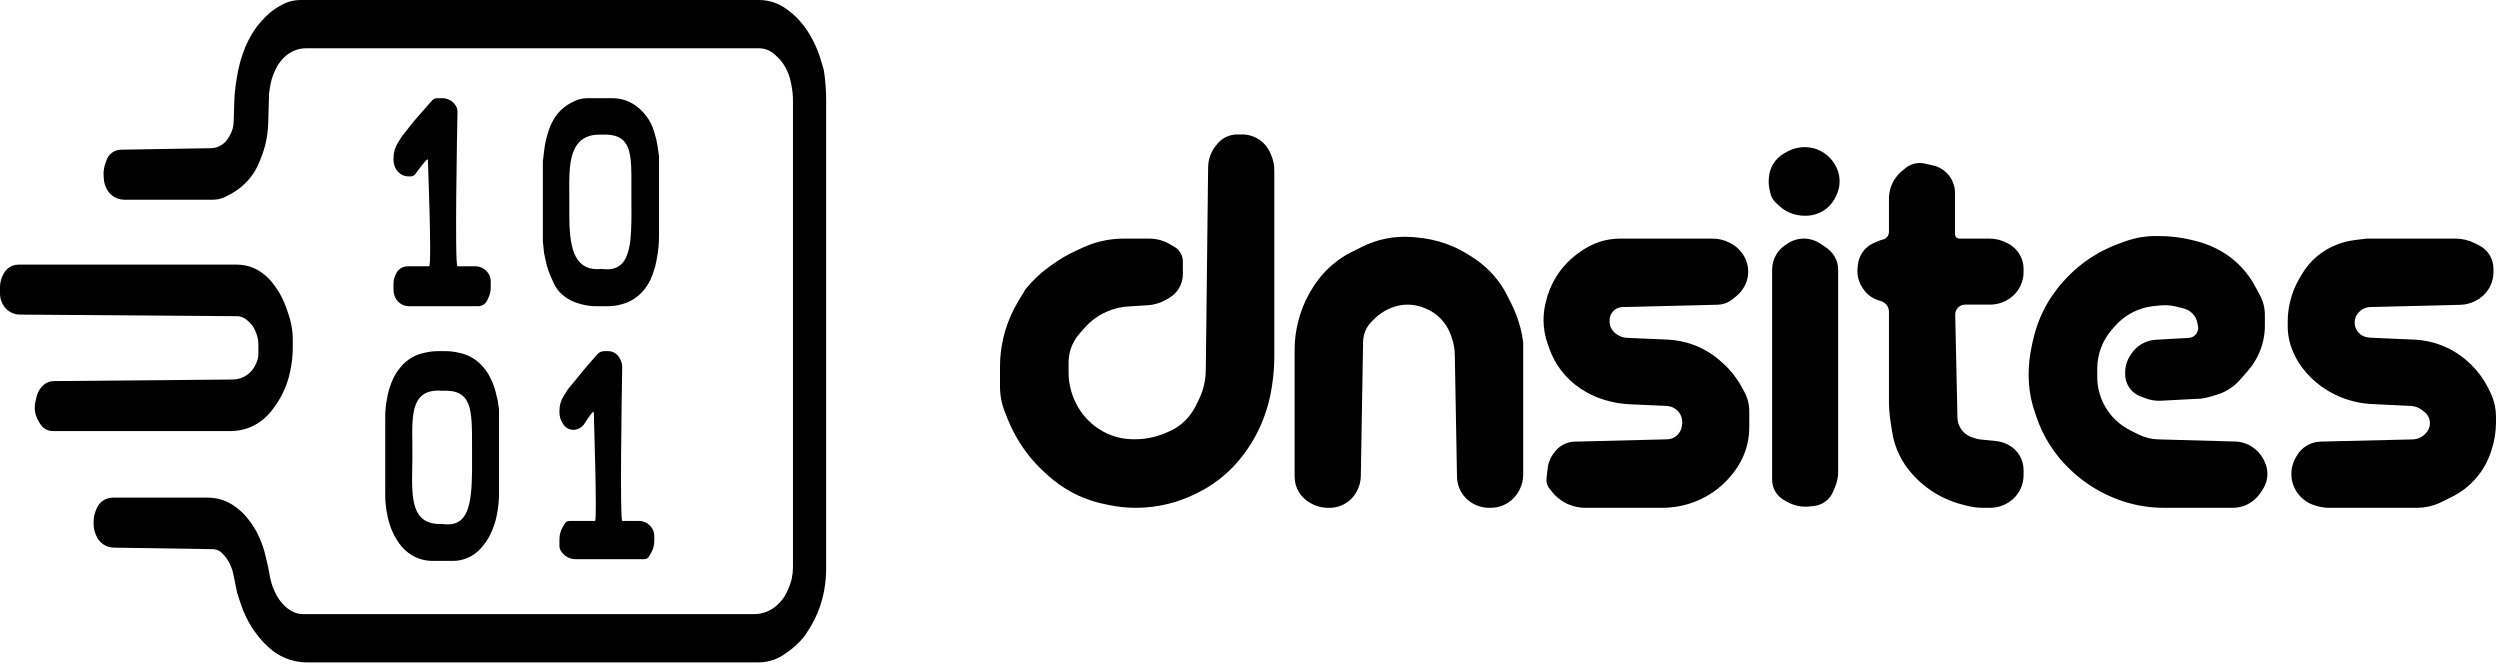
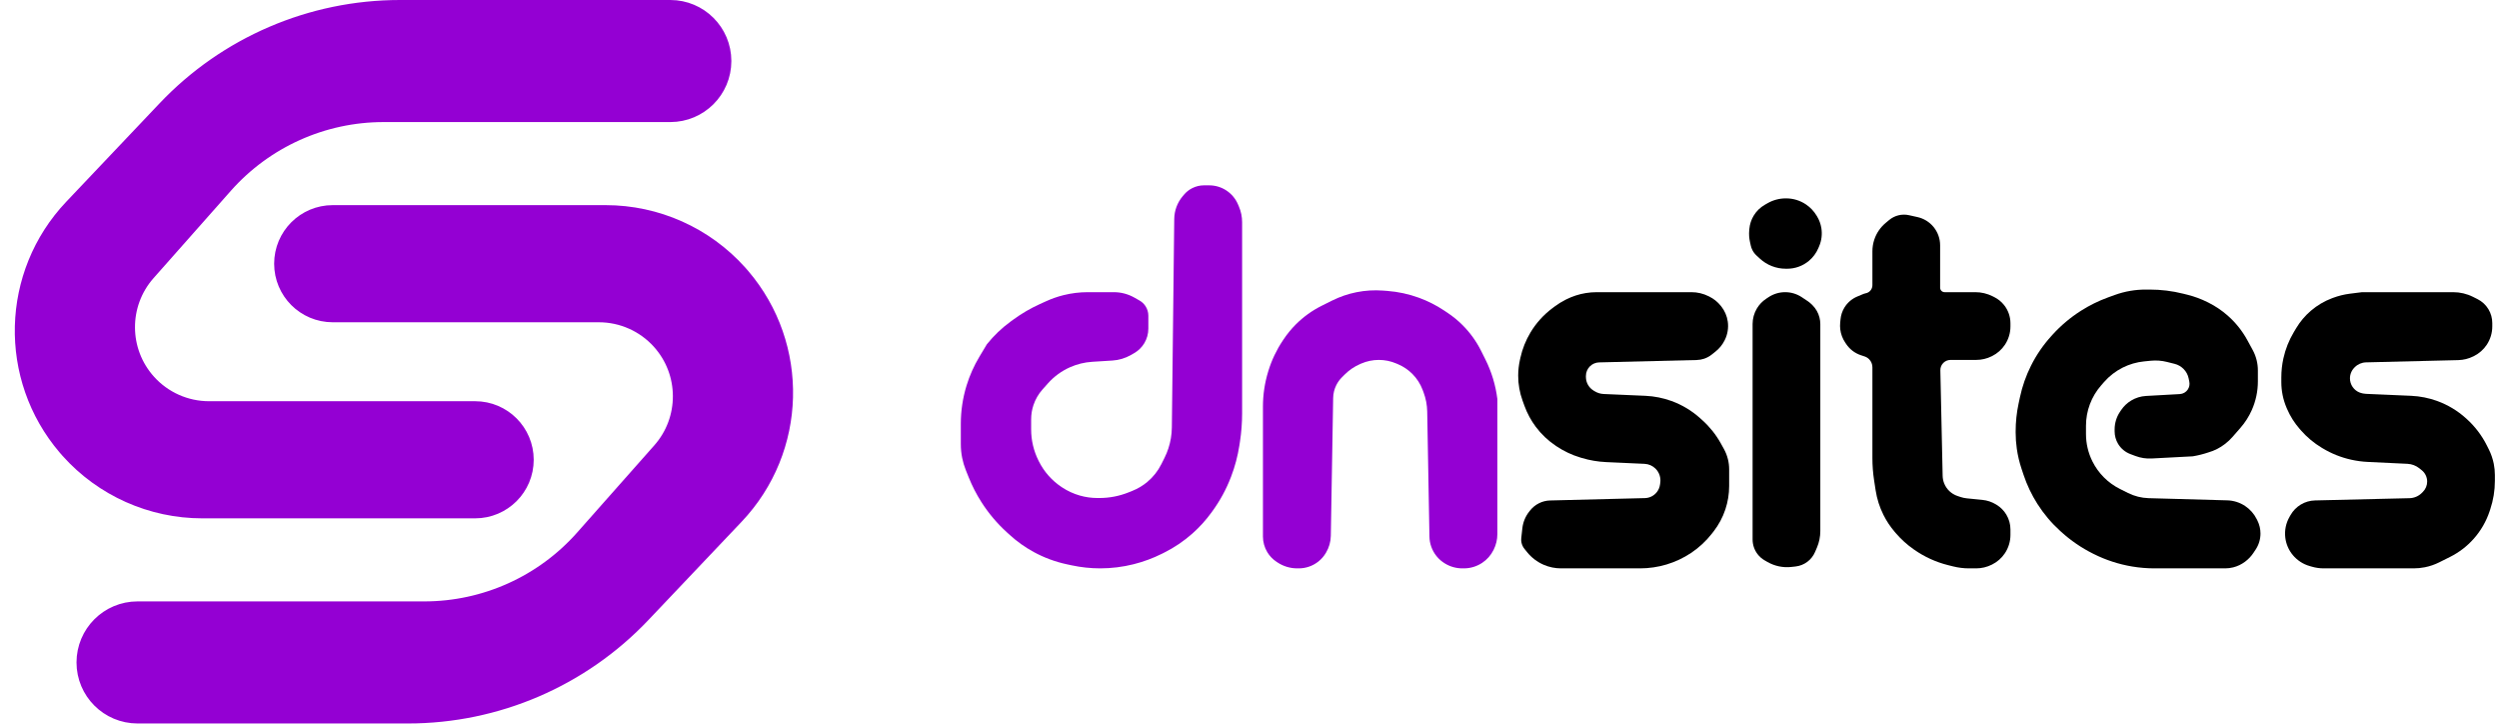
- <svg xmlns="http://www.w3.org/2000/svg" width="595" height="158" viewBox="0 0 595 158" fill="none">
-   <path d="M291.727 32.641C292.57 32.219 293.5 32 294.442 32H295.645C297.079 32 298.482 32.425 299.675 33.22C300.847 34.002 301.767 35.108 302.322 36.403L302.544 36.921C303.033 38.061 303.285 39.289 303.285 40.53V84.916C303.285 87.114 303.117 89.309 302.783 91.481L302.652 92.331C302.269 94.82 301.62 97.262 300.716 99.613L300.674 99.722C299.598 102.518 298.161 105.162 296.399 107.585L296.143 107.936C294.863 109.696 293.397 111.313 291.771 112.759C289.784 114.525 287.573 116.022 285.195 117.211L284.676 117.471C282.581 118.518 280.352 119.34 278.079 119.908C275.567 120.536 272.96 120.86 270.371 120.86C268.14 120.86 265.916 120.625 263.735 120.157L262.61 119.916C259.919 119.34 257.326 118.378 254.91 117.06C252.913 115.971 251.053 114.646 249.369 113.116L248.69 112.499C246.409 110.425 244.416 108.058 242.761 105.457C241.604 103.64 240.62 101.719 239.82 99.719L239.155 98.058C238.789 97.142 238.507 96.194 238.314 95.227C238.105 94.183 238 93.123 238 92.059V87.324C238 84.31 238.451 81.313 239.337 78.432C240.055 76.099 241.053 73.861 242.309 71.767L244.045 68.874C245.65 66.868 247.516 65.086 249.593 63.575L250.253 63.095C252.154 61.712 254.191 60.525 256.331 59.553L257.832 58.87C259.116 58.287 260.45 57.821 261.818 57.479C263.664 57.018 265.56 56.784 267.463 56.784H273.503C275.194 56.784 276.855 57.225 278.323 58.064L279.485 58.728C280.031 59.04 280.496 59.474 280.844 59.997C281.287 60.661 281.523 61.442 281.523 62.24V65.247C281.523 66.434 281.201 67.598 280.59 68.616C280.013 69.578 279.198 70.375 278.224 70.932L277.47 71.363C276.16 72.112 274.695 72.55 273.189 72.644L268.504 72.937C266.72 73.048 264.97 73.477 263.337 74.203C261.379 75.073 259.63 76.352 258.207 77.953L256.949 79.368C256.013 80.421 255.301 81.653 254.855 82.989C254.502 84.05 254.321 85.161 254.321 86.279V88.633C254.321 91.142 254.906 93.618 256.028 95.863L256.107 96.02C257.313 98.433 259.129 100.49 261.375 101.987L261.459 102.043C262.738 102.896 264.141 103.545 265.619 103.967C266.947 104.347 268.321 104.539 269.701 104.539H270.165C272.477 104.539 274.768 104.098 276.914 103.239L277.821 102.877C279.072 102.376 280.237 101.682 281.273 100.819C282.634 99.684 283.746 98.281 284.538 96.696L285.272 95.229C285.993 93.787 286.494 92.245 286.759 90.655C286.895 89.837 286.969 89.011 286.978 88.182L287.534 39.808C287.556 37.886 288.24 36.029 289.471 34.552L289.778 34.185C290.314 33.541 290.978 33.016 291.727 32.641Z" fill="black" />
-   <path d="M509.514 56.466C510.656 56.275 511.813 56.18 512.971 56.18H513.927C516.552 56.18 519.168 56.502 521.714 57.138L522.715 57.389C524.323 57.79 525.882 58.367 527.364 59.108L527.564 59.208C529.161 60.007 530.65 61.006 531.994 62.182C533.854 63.81 535.411 65.753 536.595 67.922L537.825 70.177C538.228 70.917 538.536 71.706 538.741 72.524C538.938 73.312 539.037 74.121 539.037 74.933V77.49C539.037 79.78 538.556 82.045 537.626 84.139C536.959 85.641 536.069 87.033 534.986 88.27L533.138 90.382C532.639 90.953 532.086 91.475 531.488 91.94L531.404 92.005C530.257 92.897 528.949 93.561 527.552 93.96L527.482 93.984C526.321 94.371 525.132 94.666 523.925 94.867L514.369 95.37C513.096 95.437 511.824 95.241 510.63 94.793L509.444 94.348C508.252 93.901 507.247 93.064 506.592 91.973C506.067 91.098 505.79 90.097 505.79 89.076V88.614C505.79 87.173 506.217 85.764 507.016 84.566L507.277 84.174C507.89 83.254 508.7 82.482 509.647 81.914C510.687 81.29 511.863 80.929 513.074 80.862L520.921 80.425C521.67 80.384 522.356 79.992 522.773 79.368C523.123 78.841 523.251 78.198 523.127 77.578L522.971 76.8C522.805 75.968 522.396 75.203 521.795 74.603L521.769 74.576C521.202 74.009 520.491 73.607 519.714 73.413L517.933 72.968C516.698 72.659 515.419 72.566 514.152 72.692L512.622 72.845C510.903 73.017 509.229 73.502 507.684 74.274C506.034 75.099 504.561 76.237 503.346 77.625L502.658 78.412C501.531 79.7 500.646 81.18 500.046 82.782C499.447 84.378 499.141 86.068 499.141 87.773V89.691C499.141 91.903 499.655 94.083 500.644 96.061C502.023 98.818 504.258 101.053 507.014 102.431L508.903 103.375C509.646 103.747 510.428 104.036 511.235 104.238C512.035 104.438 512.856 104.551 513.681 104.574L531.935 105.081C533.416 105.122 534.855 105.579 536.087 106.401C537.228 107.161 538.151 108.207 538.764 109.433L538.931 109.767C539.398 110.702 539.642 111.732 539.642 112.777C539.642 114.106 539.248 115.405 538.511 116.511L537.993 117.288C537.484 118.052 536.848 118.724 536.114 119.275L536.044 119.327C535.227 119.94 534.295 120.384 533.303 120.631C532.695 120.783 532.071 120.86 531.444 120.86H515.05C513.313 120.86 511.578 120.717 509.864 120.431C506.763 119.914 503.756 118.936 500.943 117.53L500.772 117.445C498.085 116.101 495.596 114.395 493.373 112.375L493.112 112.137C491.095 110.304 489.332 108.21 487.869 105.91C486.522 103.795 485.441 101.523 484.648 99.144L484.18 97.739C483.677 96.231 483.311 94.68 483.086 93.105C482.908 91.864 482.819 90.611 482.819 89.356V89.056C482.819 86.891 483.048 84.733 483.502 82.616L483.818 81.137C484.359 78.614 485.217 76.169 486.371 73.861C487.624 71.354 489.216 69.031 491.101 66.958L491.387 66.643C493.323 64.513 495.535 62.65 497.964 61.105C499.952 59.84 502.071 58.796 504.285 57.991L505.784 57.446C506.994 57.006 508.243 56.678 509.514 56.466Z" fill="black" />
-   <path d="M563.217 56.784H584.371C585.963 56.784 587.533 57.155 588.957 57.867L590.012 58.394C591.067 58.922 591.95 59.739 592.557 60.751C593.136 61.715 593.441 62.819 593.441 63.943V64.738C593.441 66.252 592.993 67.733 592.153 68.993C591.413 70.103 590.395 71.001 589.202 71.598L589.053 71.673C587.962 72.218 586.764 72.516 585.545 72.546L564.132 73.068C563.156 73.092 562.228 73.49 561.538 74.18L561.446 74.272C560.658 75.06 560.287 76.173 560.445 77.276C560.657 78.761 561.783 79.952 563.255 80.246L563.524 80.3C563.722 80.34 563.922 80.364 564.124 80.373L574.602 80.828C576.672 80.918 578.715 81.324 580.662 82.032C583.114 82.924 585.371 84.279 587.31 86.024L587.476 86.174C589.421 87.924 591.02 90.023 592.189 92.363L592.649 93.282C593.175 94.334 593.558 95.451 593.789 96.605C593.96 97.459 594.046 98.329 594.046 99.2V100.559C594.046 102.795 593.685 105.016 592.978 107.137L592.816 107.626C592.032 109.976 590.779 112.143 589.133 113.995C587.587 115.735 585.722 117.164 583.64 118.205L581.123 119.463C580.071 119.989 578.954 120.373 577.8 120.603C576.946 120.774 576.077 120.86 575.205 120.86H554.316C553.403 120.86 552.495 120.733 551.618 120.483L551.035 120.316C549.52 119.883 548.162 118.995 547.153 117.784C546.2 116.64 545.588 115.239 545.404 113.761C545.195 112.091 545.533 110.399 546.368 108.937L546.63 108.479C547.201 107.481 548.018 106.647 549.003 106.055C549.999 105.458 551.133 105.129 552.294 105.101L574.231 104.579C575.309 104.553 576.337 104.114 577.1 103.351L577.34 103.11C577.973 102.477 578.329 101.618 578.329 100.722C578.329 99.696 577.863 98.725 577.061 98.085L576.524 97.655C575.733 97.022 574.761 96.655 573.749 96.606L564.537 96.168C563.256 96.107 561.983 95.936 560.731 95.658L560.669 95.644C558.353 95.13 556.135 94.245 554.1 93.024L553.871 92.887C552.053 91.796 550.416 90.428 549.019 88.832L548.724 88.494C547.513 87.109 546.526 85.543 545.802 83.852L545.704 83.625C545.291 82.659 544.978 81.654 544.772 80.624C544.576 79.644 544.478 78.647 544.478 77.648V76.563C544.478 75.069 544.641 73.578 544.965 72.119C545.443 69.97 546.264 67.912 547.397 66.023L547.941 65.117C548.85 63.602 549.997 62.243 551.339 61.093C552.798 59.842 554.466 58.857 556.265 58.182L556.447 58.114C557.732 57.632 559.069 57.303 560.43 57.133L563.217 56.784Z" fill="black" />
-   <path d="M383 56.999C383.856 56.856 384.724 56.784 385.592 56.784H407.575C408.957 56.784 410.319 57.106 411.555 57.724L411.759 57.826C412.776 58.334 413.671 59.057 414.381 59.945L414.476 60.064C415.291 61.083 415.818 62.301 416.003 63.593C416.213 65.064 415.969 66.563 415.305 67.892L415.26 67.981C414.767 68.968 414.066 69.835 413.204 70.524L412.301 71.247C411.764 71.677 411.156 72.008 410.504 72.225C409.955 72.408 409.382 72.508 408.803 72.522L386.151 73.075C385.343 73.094 384.573 73.424 384.001 73.996C383.41 74.587 383.078 75.388 383.078 76.224V76.451C383.078 77.751 383.76 78.955 384.874 79.624L385.165 79.798C385.779 80.166 386.475 80.376 387.19 80.407L396.881 80.828C398.951 80.918 400.995 81.324 402.941 82.032C405.393 82.924 407.65 84.279 409.589 86.024L410.113 86.496C411.825 88.036 413.269 89.85 414.387 91.862L415.095 93.136C415.51 93.884 415.826 94.683 416.033 95.513C416.227 96.288 416.325 97.085 416.325 97.884V101.749C416.325 103.597 416.027 105.433 415.443 107.186C414.827 109.035 413.9 110.766 412.704 112.304L412.339 112.773C410.975 114.526 409.316 116.063 407.468 117.295C405.739 118.447 403.805 119.357 401.814 119.954C399.828 120.55 397.741 120.86 395.667 120.86H377.292C375.925 120.86 374.572 120.583 373.315 120.044C371.787 119.389 370.445 118.368 369.407 117.071L368.793 116.303C368.645 116.118 368.517 115.917 368.411 115.705C368.12 115.124 368.004 114.472 368.076 113.827L368.327 111.563C368.486 110.134 369.047 108.779 369.946 107.656L370.15 107.4C370.702 106.71 371.398 106.148 372.188 105.753C372.99 105.351 373.871 105.132 374.768 105.11L396.779 104.559C397.311 104.546 397.832 104.416 398.308 104.178C399.37 103.647 400.104 102.628 400.272 101.453L400.336 101.005C400.507 99.805 400.104 98.594 399.247 97.737C398.567 97.057 397.658 96.656 396.698 96.613L387.747 96.206C385.851 96.12 383.972 95.8 382.154 95.255L381.764 95.138C379.83 94.558 377.993 93.693 376.312 92.573L376.101 92.432C374.317 91.243 372.749 89.76 371.463 88.045C370.347 86.556 369.456 84.911 368.82 83.162L368.38 81.951C367.706 80.098 367.361 78.142 367.361 76.171C367.361 74.937 367.496 73.707 367.764 72.502L367.877 71.992C368.336 69.927 369.125 67.949 370.214 66.135C371.524 63.952 373.245 62.044 375.282 60.516L375.817 60.114C376.626 59.507 377.488 58.975 378.393 58.522L378.539 58.449C379.945 57.746 381.449 57.257 383 56.999Z" fill="black" />
-   <path d="M329.838 56.793C331.873 56.386 333.955 56.26 336.024 56.42L337.008 56.495C339.5 56.687 341.955 57.217 344.304 58.072C346.369 58.823 348.337 59.818 350.166 61.037L350.967 61.571C352.221 62.408 353.391 63.366 354.457 64.433C356.198 66.173 357.646 68.183 358.747 70.385L359.741 72.373C361.184 75.258 362.125 78.368 362.525 81.568V112.907C362.525 114.162 362.233 115.4 361.672 116.522L361.623 116.621C361.026 117.814 360.128 118.832 359.017 119.572C357.757 120.412 356.277 120.86 354.763 120.86H354.387C352.988 120.86 351.615 120.48 350.416 119.76L350.373 119.734C349.615 119.28 348.944 118.693 348.392 118.003C347.365 116.72 346.793 115.133 346.763 113.491L346.245 84.459C346.218 82.946 345.933 81.449 345.401 80.032L345.185 79.456C344.662 78.059 343.845 76.791 342.791 75.737C341.851 74.797 340.741 74.046 339.519 73.522L339.081 73.334C337.798 72.784 336.417 72.501 335.021 72.501C333.625 72.501 332.244 72.784 330.961 73.334L330.722 73.437C329.369 74.016 328.139 74.849 327.098 75.89L326.448 76.54C325.92 77.068 325.481 77.677 325.148 78.344C324.683 79.273 324.433 80.294 324.416 81.332L323.874 113.311C323.85 114.692 323.464 116.044 322.753 117.229L322.699 117.318C322.253 118.062 321.678 118.72 321 119.262C319.707 120.296 318.099 120.86 316.443 120.86H316.063C314.432 120.86 312.837 120.378 311.48 119.473L311.249 119.318C310.383 118.742 309.657 117.98 309.122 117.088C308.467 115.997 308.121 114.747 308.121 113.475V83.325C308.121 80.558 308.535 77.805 309.349 75.16L309.394 75.013C310.153 72.546 311.267 70.201 312.699 68.052L312.908 67.738C313.745 66.484 314.703 65.314 315.77 64.248C317.51 62.508 319.52 61.059 321.722 59.958L324.144 58.747C325.947 57.845 327.862 57.188 329.838 56.793Z" fill="black" />
-   <path d="M455.598 38.956C456.406 38.755 457.249 38.743 458.062 38.924L460.031 39.362C461.48 39.684 462.782 40.477 463.733 41.618C464.738 42.825 465.289 44.346 465.289 45.916V55.746C465.289 56.319 465.754 56.784 466.327 56.784H473.465C474.846 56.784 476.209 57.106 477.444 57.724L477.859 57.931C478.738 58.37 479.51 58.995 480.123 59.761C481.086 60.965 481.61 62.46 481.61 64V64.738C481.61 66.252 481.162 67.733 480.322 68.993C479.582 70.103 478.564 71.001 477.371 71.598L477.272 71.648C476.15 72.209 474.912 72.501 473.657 72.501H467.707C466.38 72.501 465.313 73.592 465.342 74.918L465.874 99.393C465.887 99.998 466.009 100.595 466.233 101.157C466.785 102.535 467.915 103.601 469.323 104.07L470.027 104.305C470.494 104.46 470.977 104.564 471.467 104.613L475.117 104.978C476.208 105.087 477.262 105.436 478.203 106.001L478.363 106.097C479.304 106.662 480.092 107.449 480.657 108.391C481.281 109.43 481.61 110.62 481.61 111.832V113.098C481.61 114.612 481.162 116.092 480.322 117.352C479.582 118.463 478.564 119.361 477.371 119.958L477.272 120.007C476.15 120.568 474.912 120.86 473.657 120.86H471.99C470.751 120.86 469.517 120.708 468.316 120.408L467.123 120.11C464.312 119.407 461.654 118.195 459.28 116.533L459.139 116.434C457.603 115.359 456.209 114.095 454.989 112.672L454.747 112.39C453.719 111.19 452.842 109.87 452.136 108.457C451.238 106.662 450.626 104.738 450.321 102.755L449.969 100.466C449.705 98.751 449.572 97.018 449.572 95.283V74.195C449.572 73.497 449.295 72.829 448.802 72.335C448.514 72.047 448.162 71.829 447.774 71.7L446.885 71.404C445.492 70.939 444.294 70.024 443.48 68.803L443.234 68.434C442.632 67.531 442.248 66.5 442.114 65.423C442.049 64.904 442.042 64.38 442.094 63.86L442.176 63.041C442.27 62.105 442.569 61.202 443.053 60.396C443.754 59.228 444.81 58.315 446.067 57.791L447.555 57.171C447.691 57.115 447.832 57.074 447.976 57.05C448.897 56.897 449.572 56.1 449.572 55.166V53.762V47.292C449.572 46.372 449.721 45.459 450.011 44.586C450.515 43.076 451.429 41.737 452.651 40.718L453.466 40.039C454.086 39.522 454.815 39.152 455.598 38.956Z" fill="black" />
-   <path d="M425.446 57.958C426.594 57.193 427.942 56.784 429.322 56.784C430.701 56.784 432.05 57.193 433.198 57.958L434.502 58.828C434.876 59.077 435.224 59.362 435.542 59.68L435.658 59.795C436.456 60.594 437.023 61.594 437.296 62.69C437.42 63.184 437.482 63.691 437.482 64.201V112.211C437.482 113.531 437.214 114.836 436.695 116.049L436.258 117.068C435.872 117.968 435.256 118.752 434.472 119.34C433.673 119.94 432.727 120.314 431.733 120.424L430.771 120.531C428.847 120.745 426.905 120.343 425.224 119.383L424.584 119.017C423.921 118.638 423.343 118.127 422.884 117.516C422.158 116.548 421.766 115.37 421.766 114.16V64.17C421.766 62.897 422.112 61.648 422.767 60.556C423.302 59.665 424.028 58.903 424.893 58.326L425.446 57.958Z" fill="black" />
-   <path d="M425.244 36.144C426.53 35.409 427.985 35.023 429.466 35.023H429.541C431.172 35.023 432.766 35.505 434.123 36.41C435.141 37.089 435.995 37.984 436.625 39.033L436.739 39.223C437.23 40.042 437.563 40.947 437.72 41.889C437.96 43.326 437.782 44.802 437.208 46.141L437.015 46.591C436.528 47.728 435.778 48.734 434.827 49.526C433.418 50.701 431.642 51.344 429.808 51.344H429.45C427.23 51.344 425.091 50.508 423.46 49.002L422.661 48.265C422.269 47.902 421.945 47.472 421.707 46.994C421.545 46.671 421.424 46.33 421.345 45.977L421.152 45.108C420.958 44.233 420.9 43.333 420.981 42.44L421.012 42.101C421.11 41.023 421.45 39.981 422.008 39.052C422.642 37.995 423.537 37.119 424.607 36.508L425.244 36.144Z" fill="black" />
-   <path fill-rule="evenodd" clip-rule="evenodd" d="M180.647 0C181.886 0 183.117 0.21 184.286 0.62C185.359 0.997 186.366 1.537 187.273 2.223L187.922 2.714C189.018 3.542 190.003 4.506 190.855 5.583L191.182 5.995C191.987 7.013 192.694 8.106 193.291 9.259L193.528 9.716C194.274 11.158 194.882 12.666 195.344 14.222L196.06 16.636C196.436 19.009 196.624 21.408 196.624 23.81V135.356C196.624 137.011 196.479 138.662 196.189 140.291L196.15 140.506C195.903 141.897 195.54 143.265 195.066 144.596C194.414 146.426 193.556 148.175 192.508 149.81L191.547 151.31L191.172 151.761C190.11 153.039 188.883 154.171 187.523 155.125L186.713 155.694C185.989 156.202 185.205 156.62 184.378 156.936C183.149 157.407 181.845 157.648 180.529 157.648H129.202L129.202 157.65H121.303L121.303 157.648H73.045C71.197 157.648 69.369 157.265 67.677 156.522C66.387 155.956 65.194 155.189 64.144 154.25L63.717 153.869C62.991 153.221 62.323 152.511 61.719 151.748L61.346 151.277C60.322 149.982 59.434 148.585 58.697 147.108L58.658 147.028C58.107 145.923 57.64 144.779 57.26 143.605L56.42 141.012L55.533 136.652C55.373 135.865 55.117 135.099 54.773 134.373L54.665 134.147C54.332 133.446 53.901 132.795 53.385 132.215L53.004 131.788C52.837 131.6 52.649 131.432 52.444 131.288C51.91 130.913 51.276 130.708 50.624 130.698L27.081 130.339C26.162 130.324 25.269 130.035 24.517 129.507C23.797 129.001 23.238 128.299 22.906 127.484L22.737 127.068C22.439 126.336 22.286 125.554 22.286 124.764V124.078C22.286 123.228 22.451 122.386 22.771 121.6L23.009 121.015C23.275 120.361 23.703 119.787 24.253 119.345C24.988 118.755 25.903 118.434 26.845 118.434H49.488C50.715 118.434 51.934 118.642 53.092 119.048C54.175 119.429 55.192 119.978 56.104 120.676L56.469 120.956C57.373 121.649 58.188 122.451 58.895 123.344L59.252 123.796C60.182 124.97 60.964 126.254 61.583 127.618L61.756 128.001C62.335 129.278 62.789 130.608 63.113 131.971L63.755 134.674L64.302 137.492C64.501 138.515 64.815 139.512 65.239 140.464L65.447 140.932C65.822 141.774 66.31 142.559 66.898 143.267L67.166 143.589C67.709 144.243 68.358 144.8 69.086 145.239L69.34 145.391C69.752 145.639 70.196 145.831 70.659 145.961C71.132 146.094 71.621 146.161 72.112 146.161H179.485C180.557 146.161 181.618 145.947 182.606 145.531C183.482 145.162 184.285 144.64 184.979 143.991L185.161 143.82C186.025 143.011 186.729 142.047 187.237 140.978L187.5 140.425C187.939 139.499 188.265 138.52 188.47 137.516C188.64 136.682 188.726 135.83 188.726 134.978V23.913C188.726 22.761 188.615 21.613 188.396 20.482L188.206 19.505C187.989 18.391 187.608 17.316 187.073 16.315L186.954 16.093C186.446 15.141 185.785 14.28 184.997 13.542L184.413 12.996C183.907 12.522 183.318 12.147 182.675 11.889C182.013 11.623 181.307 11.487 180.594 11.487H72.875C71.883 11.487 70.9 11.685 69.986 12.071C69.039 12.469 68.185 13.06 67.478 13.805L67.27 14.024C66.623 14.705 66.088 15.484 65.686 16.332L65.405 16.924C64.872 18.047 64.502 19.24 64.308 20.467L64.037 22.182L63.832 29.386C63.781 31.179 63.523 32.978 63.073 34.715C62.778 35.857 62.394 36.986 61.931 38.07L61.549 38.962C61.14 39.919 60.629 40.83 60.025 41.678C59.317 42.672 58.487 43.573 57.554 44.359L57.478 44.423C56.588 45.173 55.615 45.819 54.578 46.348L53.582 46.857C53.218 47.042 52.837 47.192 52.443 47.302C51.9 47.455 51.338 47.532 50.774 47.532H29.57C28.507 47.532 27.476 47.17 26.648 46.505C26.189 46.137 25.804 45.685 25.513 45.174L25.433 45.035C25.032 44.332 24.792 43.549 24.728 42.742L24.667 41.972C24.585 40.937 24.723 39.897 25.071 38.919L25.371 38.077C25.568 37.523 25.895 37.023 26.325 36.621C26.994 35.995 27.871 35.641 28.786 35.626L50.175 35.272C50.942 35.26 51.696 35.067 52.375 34.709C53.176 34.288 53.843 33.653 54.305 32.875L54.681 32.242C54.899 31.874 55.082 31.485 55.226 31.081C55.456 30.433 55.585 29.754 55.607 29.067L55.767 24.141C55.826 22.309 56.017 20.484 56.339 18.679L56.567 17.396C56.845 15.836 57.252 14.302 57.783 12.809L57.992 12.221C58.448 10.942 59.021 9.708 59.705 8.535L59.898 8.203C60.773 6.702 61.847 5.328 63.093 4.117L63.493 3.728C64.416 2.831 65.451 2.058 66.573 1.427L66.998 1.189C67.468 0.925 67.96 0.702 68.469 0.524C69.456 0.177 70.496 0 71.543 0H180.647Z" fill="black" />
-   <path d="M1.678 64.05C2.412 63.362 3.381 62.98 4.387 62.98H56.384C57.528 62.98 58.664 63.173 59.744 63.553C60.904 63.96 61.98 64.574 62.92 65.366L63.167 65.574C63.932 66.219 64.613 66.957 65.193 67.772L65.662 68.431C66.643 69.808 67.428 71.314 67.995 72.906L68.591 74.581C68.94 75.559 69.206 76.565 69.388 77.588C69.582 78.674 69.679 79.775 69.679 80.878V82.74C69.679 84.613 69.477 86.48 69.076 88.31L68.981 88.745C68.695 90.05 68.286 91.326 67.761 92.554L67.737 92.61C67.153 93.978 66.423 95.279 65.56 96.491L64.98 97.305C64.354 98.184 63.619 98.981 62.794 99.676L62.694 99.76C61.715 100.585 60.611 101.248 59.422 101.725C57.998 102.296 56.478 102.59 54.944 102.59H12.544C11.73 102.59 10.943 102.302 10.32 101.778C10.024 101.529 9.773 101.232 9.576 100.9L9.128 100.145C8.689 99.407 8.411 98.585 8.31 97.732C8.224 97.015 8.266 96.289 8.433 95.587L8.733 94.324C8.926 93.51 9.319 92.756 9.875 92.131L10.014 91.976C10.294 91.66 10.626 91.394 10.994 91.187C11.554 90.872 12.185 90.704 12.828 90.698L55.4 90.327C56.616 90.317 57.799 89.937 58.794 89.239C59.642 88.643 60.321 87.838 60.766 86.903L60.968 86.477C61.133 86.129 61.261 85.765 61.35 85.391C61.448 84.975 61.498 84.55 61.498 84.123V82.028C61.498 80.96 61.274 79.904 60.839 78.928L60.691 78.596C60.295 77.705 59.69 76.921 58.929 76.31L58.585 76.034C58.273 75.783 57.92 75.587 57.541 75.455C57.173 75.325 56.785 75.258 56.394 75.255L4.696 74.875C3.664 74.867 2.665 74.512 1.861 73.866C1.378 73.478 0.978 72.997 0.686 72.45L0.584 72.26C0.384 71.884 0.232 71.484 0.134 71.07C0.045 70.695 0 70.311 0 69.926V68.369C0 67.429 0.209 66.5 0.613 65.651L0.806 65.244C1.019 64.795 1.315 64.39 1.678 64.05Z" fill="black" />
-   <path d="M103.119 23.66C103.387 23.471 103.707 23.37 104.035 23.37H105.284C106.485 23.37 107.612 23.951 108.309 24.929L108.398 25.055C108.538 25.251 108.65 25.465 108.731 25.692C108.837 25.99 108.888 26.295 108.882 26.611C108.796 30.91 108.175 63.376 108.891 63.376C109.367 63.376 111.531 63.376 113.107 63.376C114.191 63.376 115.221 63.851 115.926 64.675L115.973 64.731C116.325 65.142 116.573 65.631 116.698 66.157C116.759 66.415 116.79 66.679 116.79 66.944V68.501C116.79 69.299 116.612 70.088 116.27 70.809L115.93 71.524C115.754 71.895 115.485 72.214 115.148 72.451C114.748 72.732 114.271 72.882 113.781 72.882H97.35C96.428 72.882 95.54 72.532 94.866 71.901C94.443 71.505 94.12 71.013 93.926 70.467L93.892 70.372C93.737 69.936 93.658 69.477 93.658 69.014V67.541C93.658 66.884 93.791 66.233 94.049 65.629L94.218 65.233C94.406 64.793 94.694 64.404 95.06 64.096C95.612 63.631 96.309 63.376 97.03 63.376C98.674 63.376 101.609 63.376 102.121 63.376C102.838 63.376 101.838 38.818 101.838 38.026C101.838 37.335 99.482 40.555 98.876 41.394C98.782 41.525 98.668 41.638 98.537 41.73C98.299 41.897 98.015 41.987 97.724 41.987H97.168C96.363 41.987 95.587 41.68 94.999 41.13L94.866 41.005C94.443 40.609 94.12 40.117 93.926 39.571L93.892 39.477C93.737 39.041 93.658 38.581 93.658 38.119V37.625C93.658 36.334 94.02 35.068 94.703 33.972L95.632 32.48L98.453 28.915L101.556 25.35L102.844 23.904C102.926 23.812 103.018 23.73 103.119 23.66Z" fill="black" />
-   <path d="M142.874 83.78C143.159 83.647 143.471 83.577 143.786 83.577H144.779C145.294 83.577 145.8 83.71 146.249 83.962C146.724 84.228 147.117 84.619 147.387 85.093L147.542 85.365C147.909 86.01 148.096 86.724 148.084 87.466C147.977 93.703 147.493 123.979 148.103 123.979C148.519 123.979 150.533 123.979 152.037 123.979C153.122 123.979 154.151 124.454 154.856 125.279L154.903 125.335C155.255 125.746 155.503 126.234 155.628 126.76C155.689 127.018 155.72 127.282 155.72 127.547V128.767C155.72 129.781 155.447 130.778 154.929 131.65L154.452 132.454C154.358 132.612 154.232 132.748 154.081 132.854C153.863 133.007 153.602 133.09 153.335 133.09H136.987C135.806 133.09 134.685 132.573 133.918 131.676L133.716 131.439C133.53 131.221 133.385 130.971 133.288 130.7C133.198 130.447 133.152 130.18 133.152 129.911V128.302C133.152 127.288 133.425 126.292 133.943 125.419L134.42 124.615C134.514 124.457 134.64 124.321 134.791 124.215C135.009 124.062 135.269 123.979 135.536 123.979C136.888 123.979 141.154 123.979 141.615 123.979C142.164 123.979 141.333 99.421 141.333 98.233C141.333 97.401 139.949 99.483 139.12 100.805C138.721 101.441 138.116 101.921 137.399 102.145L137.329 102.167C136.474 102.434 135.543 102.288 134.81 101.773C134.461 101.529 134.171 101.21 133.96 100.84L133.763 100.494C133.363 99.791 133.152 98.996 133.152 98.186V97.707C133.152 96.498 133.491 95.312 134.131 94.285L135.127 92.688L139.358 87.538L142.162 84.317C142.359 84.09 142.602 83.907 142.874 83.78Z" fill="black" />
-   <path fill-rule="evenodd" clip-rule="evenodd" d="M137.91 23.618C138.497 23.453 139.103 23.37 139.712 23.37H145.802C146.95 23.37 148.089 23.581 149.161 23.991C150.142 24.367 151.052 24.904 151.855 25.58L152.078 25.768C152.996 26.541 153.782 27.457 154.407 28.48L154.433 28.523C154.913 29.31 155.296 30.152 155.575 31.03L155.827 31.827C156.131 32.789 156.356 33.774 156.498 34.773L156.848 37.233V56.136C156.848 57.791 156.702 59.442 156.412 61.071L156.246 62.007C156.084 62.918 155.846 63.814 155.536 64.686L155.224 65.561C154.805 66.737 154.193 67.834 153.413 68.808L153.258 69.001C152.462 69.995 151.482 70.826 150.371 71.45C149.615 71.875 148.806 72.199 147.965 72.414L147.644 72.496C146.638 72.752 145.603 72.882 144.565 72.882H141.89C140.585 72.882 139.287 72.691 138.038 72.316L137.508 72.156C136.491 71.85 135.53 71.383 134.661 70.773L134.468 70.638C133.968 70.287 133.511 69.879 133.105 69.424C132.575 68.828 132.138 68.156 131.809 67.43L131.151 65.977C130.606 64.775 130.192 63.517 129.916 62.227L129.485 60.207L129.202 57.434V38.422L129.531 35.654C129.688 34.333 129.969 33.03 130.37 31.762L130.596 31.049C130.795 30.42 131.045 29.808 131.345 29.22L131.477 28.96C132.025 27.882 132.757 26.908 133.64 26.082C134.438 25.335 135.349 24.718 136.339 24.255L136.888 23.998C137.218 23.844 137.56 23.716 137.91 23.618ZM150.063 56.733C150.313 54.263 150.305 51.265 150.273 47.89C150.262 46.687 150.267 45.544 150.272 44.465C150.308 36.28 150.328 31.713 143.173 32.04C135.359 31.775 135.425 39.073 135.489 46.092C135.495 46.733 135.5 47.37 135.5 48C135.5 48.38 135.499 48.764 135.497 49.151C135.472 56.449 135.444 64.831 143.173 64C147.52 64.613 149.242 62.29 149.901 58.017C149.985 57.593 150.039 57.164 150.063 56.733Z" fill="black" />
-   <path fill-rule="evenodd" clip-rule="evenodd" d="M101.166 83.933C102.175 83.696 103.208 83.577 104.245 83.577H106.055C107.003 83.577 107.948 83.678 108.874 83.878L109.458 84.004C110.576 84.246 111.644 84.679 112.615 85.285C113.327 85.729 113.979 86.262 114.557 86.87L114.689 87.009C115.52 87.884 116.207 88.886 116.725 89.977L116.962 90.476C117.41 91.42 117.758 92.408 117.999 93.424L118.483 95.46L118.765 97.441V117.518C118.765 118.918 118.641 120.316 118.396 121.694L118.257 122.474C118.032 123.737 117.664 124.971 117.159 126.152L116.933 126.681C116.464 127.779 115.843 128.806 115.089 129.733L114.788 130.103C114.244 130.771 113.612 131.36 112.907 131.855L112.813 131.92C112.084 132.433 111.279 132.829 110.427 133.094C109.596 133.354 108.73 133.486 107.859 133.486H102.88C101.817 133.486 100.762 133.306 99.76 132.954C98.526 132.521 97.396 131.836 96.442 130.943L96.326 130.834C95.678 130.228 95.113 129.54 94.644 128.787L94.343 128.304C93.7 127.273 93.19 126.166 92.824 125.009L92.668 124.516C92.388 123.632 92.174 122.727 92.029 121.81L91.972 121.448C91.779 120.233 91.683 119.004 91.683 117.774V99.305C91.683 97.802 91.827 96.302 92.114 94.826L92.251 94.122C92.436 93.168 92.709 92.233 93.067 91.328L93.287 90.771C93.72 89.678 94.313 88.656 95.048 87.739L95.31 87.413C96.082 86.449 97.032 85.643 98.109 85.038C98.899 84.595 99.747 84.265 100.63 84.058L101.166 83.933ZM112.271 114.908C112.357 113.09 112.364 111.061 112.35 108.854C112.344 107.904 112.345 106.992 112.346 106.119C112.354 97.424 112.359 92.627 105.25 93.004C97.957 92.419 98.037 98.394 98.132 105.503C98.147 106.599 98.162 107.723 98.15 108.854C98.142 109.589 98.129 110.318 98.115 111.037C97.972 118.597 97.85 125.022 105.25 124.704C110.221 125.46 111.759 122.142 112.196 116.169C112.236 115.749 112.261 115.329 112.271 114.908Z" fill="black" />
+ <svg xmlns="http://www.w3.org/2000/svg" width="580" height="168" viewBox="0 0 580 168" fill="none">
+   <path d="M276.727 43.641C277.57 43.219 278.5 43 279.442 43H280.645C282.079 43 283.482 43.425 284.675 44.22V44.22C285.847 45.002 286.767 46.108 287.322 47.403L287.544 47.921C288.033 49.061 288.285 50.289 288.285 51.53V95.916C288.285 98.114 288.117 100.309 287.783 102.481L287.652 103.331C287.269 105.821 286.62 108.262 285.716 110.613L285.674 110.722C284.598 113.518 283.161 116.162 281.399 118.585L281.143 118.936C279.863 120.696 278.397 122.313 276.771 123.759V123.759C274.784 125.525 272.573 127.022 270.195 128.211L269.676 128.471C267.581 129.518 265.352 130.34 263.079 130.908V130.908C260.567 131.536 257.96 131.86 255.371 131.86V131.86C253.14 131.86 250.916 131.625 248.735 131.157L247.61 130.916C244.919 130.34 242.326 129.378 239.91 128.06V128.06C237.913 126.971 236.053 125.646 234.369 124.116L233.69 123.499C231.409 121.425 229.416 119.058 227.761 116.457V116.457C226.604 114.64 225.62 112.719 224.82 110.719L224.155 109.058C223.789 108.142 223.507 107.194 223.314 106.227V106.227C223.105 105.184 223 104.122 223 103.059V98.324C223 95.31 223.451 92.313 224.337 89.432V89.432C225.055 87.099 226.053 84.861 227.309 82.767L229.045 79.874V79.874C230.65 77.868 232.516 76.086 234.593 74.575L235.253 74.095C237.154 72.712 239.191 71.525 241.331 70.552L242.832 69.87C244.116 69.287 245.45 68.821 246.818 68.479V68.479C248.664 68.018 250.56 67.784 252.463 67.784H258.503C260.194 67.784 261.855 68.225 263.323 69.064L264.485 69.728C265.031 70.04 265.496 70.474 265.844 70.997V70.997C266.287 71.661 266.523 72.442 266.523 73.24V76.247C266.523 77.434 266.201 78.598 265.59 79.616V79.616C265.013 80.578 264.198 81.375 263.224 81.932L262.47 82.363C261.16 83.112 259.695 83.55 258.189 83.644L253.504 83.937C251.72 84.048 249.97 84.477 248.337 85.203V85.203C246.379 86.073 244.63 87.352 243.207 88.953L241.949 90.368C241.013 91.421 240.301 92.653 239.855 93.989V93.989C239.502 95.05 239.321 96.161 239.321 97.279V99.633C239.321 102.143 239.906 104.618 241.028 106.863L241.107 107.02C242.313 109.434 244.129 111.49 246.375 112.987L246.459 113.043C247.738 113.896 249.141 114.545 250.619 114.967V114.967C251.947 115.347 253.321 115.539 254.701 115.539H255.165C257.477 115.539 259.768 115.098 261.914 114.239L262.821 113.877C264.072 113.376 265.237 112.682 266.273 111.819V111.819C267.634 110.684 268.746 109.281 269.538 107.696L270.272 106.229C270.993 104.787 271.494 103.245 271.759 101.655V101.655C271.895 100.837 271.969 100.011 271.978 99.182L272.534 50.808C272.556 48.886 273.24 47.029 274.471 45.552L274.778 45.185C275.314 44.541 275.978 44.016 276.727 43.641V43.641Z" fill="#9400D3" />
+   <path d="M494.514 67.466C495.656 67.275 496.813 67.18 497.971 67.18H498.927C501.552 67.18 504.168 67.502 506.714 68.138L507.715 68.388C509.323 68.79 510.882 69.367 512.364 70.108L512.564 70.208C514.161 71.007 515.65 72.006 516.994 73.183C518.854 74.81 520.411 76.753 521.595 78.922L522.825 81.177C523.228 81.917 523.536 82.706 523.741 83.524C523.938 84.312 524.037 85.121 524.037 85.933V88.49C524.037 90.78 523.556 93.045 522.626 95.139C521.959 96.641 521.069 98.033 519.986 99.27L518.138 101.382C517.639 101.953 517.086 102.475 516.488 102.94L516.404 103.005C515.257 103.897 513.949 104.561 512.552 104.96L512.482 104.984C511.321 105.371 510.132 105.666 508.925 105.867L499.369 106.37C498.096 106.437 496.824 106.241 495.63 105.793L494.444 105.348C493.252 104.901 492.247 104.064 491.592 102.973C491.067 102.098 490.79 101.097 490.79 100.076V99.614C490.79 98.173 491.217 96.764 492.016 95.566L492.277 95.174C492.89 94.254 493.7 93.482 494.647 92.914C495.687 92.29 496.863 91.929 498.074 91.862L505.921 91.425C506.67 91.384 507.356 90.992 507.773 90.368C508.123 89.841 508.251 89.198 508.127 88.578L507.971 87.8C507.805 86.968 507.396 86.203 506.795 85.603L506.769 85.576C506.202 85.009 505.491 84.607 504.714 84.413L502.933 83.968C501.698 83.659 500.419 83.566 499.152 83.692L497.622 83.845C495.903 84.017 494.229 84.502 492.684 85.274C491.034 86.099 489.561 87.237 488.346 88.625L487.658 89.412C486.531 90.7 485.646 92.18 485.046 93.782C484.447 95.378 484.141 97.068 484.141 98.773V100.691C484.141 102.903 484.655 105.083 485.644 107.061C487.023 109.818 489.258 112.053 492.014 113.431L493.903 114.375C494.646 114.747 495.428 115.036 496.235 115.238C497.035 115.438 497.856 115.551 498.681 115.574L516.935 116.081C518.416 116.122 519.855 116.579 521.087 117.401C522.228 118.161 523.151 119.207 523.764 120.433L523.931 120.767C524.398 121.702 524.642 122.732 524.642 123.777C524.642 125.106 524.248 126.405 523.511 127.511L522.993 128.288C522.484 129.052 521.848 129.724 521.114 130.275L521.044 130.327C520.227 130.94 519.295 131.384 518.303 131.631C517.695 131.783 517.071 131.86 516.444 131.86H500.05C498.313 131.86 496.578 131.717 494.864 131.431C491.763 130.914 488.756 129.936 485.943 128.53L485.772 128.445C483.085 127.101 480.596 125.395 478.373 123.375L478.112 123.137C476.095 121.304 474.332 119.21 472.869 116.91C471.522 114.795 470.441 112.523 469.648 110.144L469.18 108.739C468.677 107.231 468.311 105.68 468.086 104.105C467.908 102.863 467.819 101.611 467.819 100.356V100.056C467.819 97.891 468.048 95.733 468.502 93.616L468.818 92.137C469.359 89.614 470.217 87.169 471.371 84.861C472.624 82.354 474.216 80.031 476.101 77.958L476.387 77.643C478.323 75.513 480.535 73.65 482.964 72.105C484.952 70.84 487.071 69.796 489.285 68.991L490.784 68.446C491.994 68.006 493.243 67.678 494.514 67.466Z" fill="black" />
+   <path d="M548.217 67.784H569.371C570.963 67.784 572.533 68.155 573.957 68.867L575.012 69.394C576.067 69.922 576.95 70.74 577.557 71.751C578.136 72.715 578.441 73.819 578.441 74.943V75.738C578.441 77.252 577.993 78.733 577.153 79.993C576.413 81.103 575.395 82.001 574.202 82.598L574.053 82.673C572.962 83.218 571.764 83.516 570.545 83.546L549.132 84.068C548.156 84.092 547.228 84.49 546.538 85.18L546.446 85.272C545.658 86.06 545.287 87.173 545.445 88.276C545.657 89.761 546.783 90.952 548.255 91.246L548.524 91.3C548.722 91.34 548.922 91.364 549.124 91.373L559.602 91.828C561.672 91.918 563.715 92.324 565.662 93.032C568.114 93.924 570.371 95.279 572.31 97.024L572.476 97.174C574.421 98.924 576.02 101.023 577.189 103.363L577.649 104.282C578.175 105.334 578.558 106.452 578.789 107.605C578.96 108.459 579.046 109.329 579.046 110.2V111.559C579.046 113.795 578.685 116.016 577.978 118.137L577.816 118.626C577.032 120.976 575.779 123.143 574.133 124.995C572.587 126.735 570.722 128.164 568.64 129.205L566.123 130.463C565.071 130.989 563.954 131.373 562.8 131.603C561.946 131.774 561.077 131.86 560.205 131.86H539.316C538.403 131.86 537.495 131.733 536.618 131.483L536.035 131.316C534.52 130.883 533.162 129.995 532.153 128.784C531.2 127.64 530.588 126.239 530.404 124.761C530.195 123.091 530.533 121.399 531.368 119.937L531.63 119.479C532.201 118.481 533.018 117.647 534.003 117.055C534.999 116.458 536.133 116.129 537.294 116.101L559.231 115.579C560.309 115.553 561.337 115.114 562.1 114.351L562.34 114.11C562.973 113.477 563.329 112.618 563.329 111.722C563.329 110.696 562.863 109.725 562.061 109.085L561.524 108.655C560.733 108.022 559.761 107.655 558.749 107.606L549.537 107.168C548.256 107.107 546.983 106.936 545.731 106.658L545.669 106.644C543.353 106.13 541.135 105.245 539.1 104.024L538.871 103.887C537.053 102.796 535.416 101.428 534.019 99.832L533.724 99.494C532.513 98.109 531.526 96.543 530.802 94.852L530.704 94.625C530.291 93.659 529.978 92.654 529.772 91.624C529.576 90.644 529.478 89.647 529.478 88.648V87.563C529.478 86.069 529.641 84.578 529.965 83.119C530.443 80.97 531.264 78.912 532.397 77.023L532.941 76.117C533.85 74.602 534.997 73.243 536.339 72.093C537.798 70.842 539.466 69.857 541.265 69.182L541.447 69.114C542.732 68.632 544.069 68.303 545.43 68.132L548.217 67.784Z" fill="black" />
+   <path d="M368 67.999C368.856 67.856 369.724 67.784 370.592 67.784H392.575C393.957 67.784 395.319 68.106 396.555 68.724L396.759 68.826C397.776 69.334 398.671 70.058 399.381 70.945L399.476 71.064C400.291 72.083 400.818 73.301 401.003 74.593C401.213 76.064 400.969 77.563 400.305 78.892L400.26 78.981C399.767 79.968 399.066 80.835 398.204 81.524L397.301 82.247C396.764 82.677 396.156 83.008 395.504 83.225C394.955 83.408 394.382 83.508 393.803 83.522L371.151 84.075C370.343 84.094 369.573 84.424 369.001 84.996C368.41 85.587 368.078 86.388 368.078 87.224V87.451C368.078 88.751 368.76 89.955 369.874 90.624L370.165 90.798C370.779 91.166 371.475 91.376 372.19 91.407L381.881 91.828C383.951 91.918 385.995 92.324 387.941 93.032C390.393 93.924 392.65 95.279 394.589 97.024L395.113 97.496C396.825 99.036 398.269 100.85 399.387 102.863L400.095 104.136C400.51 104.884 400.826 105.683 401.033 106.513C401.227 107.289 401.325 108.085 401.325 108.884V112.749C401.325 114.597 401.027 116.433 400.443 118.186C399.827 120.035 398.9 121.766 397.704 123.304L397.339 123.773C395.975 125.526 394.316 127.063 392.468 128.295C390.739 129.447 388.805 130.357 386.814 130.954C384.828 131.55 382.741 131.86 380.667 131.86H362.292C360.925 131.86 359.572 131.583 358.315 131.044C356.787 130.389 355.445 129.368 354.407 128.071L353.793 127.303C353.645 127.118 353.517 126.917 353.411 126.705C353.12 126.124 353.004 125.472 353.076 124.827L353.327 122.563C353.486 121.134 354.047 119.779 354.946 118.656L355.15 118.4C355.702 117.71 356.398 117.148 357.188 116.753C357.99 116.351 358.871 116.132 359.768 116.11L381.779 115.559C382.311 115.546 382.832 115.416 383.308 115.178C384.37 114.647 385.104 113.628 385.272 112.453L385.336 112.005C385.507 110.805 385.104 109.594 384.247 108.737C383.567 108.057 382.658 107.656 381.698 107.613L372.747 107.206C370.851 107.12 368.972 106.8 367.154 106.255L366.764 106.138C364.83 105.558 362.993 104.693 361.312 103.573L361.101 103.432C359.317 102.243 357.749 100.76 356.463 99.045C355.347 97.556 354.456 95.911 353.82 94.162L353.38 92.951C352.706 91.098 352.361 89.142 352.361 87.171C352.361 85.937 352.496 84.707 352.764 83.502L352.877 82.992C353.336 80.927 354.125 78.949 355.214 77.135C356.524 74.952 358.245 73.043 360.282 71.516L360.817 71.114C361.626 70.507 362.488 69.975 363.393 69.522L363.539 69.449C364.945 68.746 366.449 68.257 368 67.999Z" fill="black" />
+   <path d="M314.838 67.793C316.873 67.386 318.955 67.26 321.024 67.42L322.008 67.495C324.5 67.687 326.955 68.217 329.304 69.072V69.072C331.369 69.823 333.337 70.818 335.166 72.037L335.967 72.571C337.221 73.408 338.391 74.366 339.457 75.433V75.433C341.198 77.173 342.646 79.183 343.747 81.385L344.741 83.373C346.184 86.258 347.125 89.368 347.525 92.568V92.568V123.907C347.525 125.162 347.233 126.4 346.672 127.522L346.623 127.621C346.026 128.814 345.128 129.832 344.017 130.572V130.572C342.757 131.412 341.277 131.86 339.763 131.86H339.387C337.988 131.86 336.615 131.48 335.416 130.76L335.373 130.734C334.615 130.28 333.944 129.693 333.392 129.003V129.003C332.365 127.72 331.793 126.133 331.763 124.491L331.245 95.459C331.218 93.946 330.933 92.449 330.401 91.032L330.185 90.456C329.662 89.059 328.845 87.791 327.791 86.737V86.737C326.851 85.797 325.741 85.046 324.519 84.522L324.081 84.334C322.798 83.784 321.417 83.501 320.021 83.501V83.501C318.625 83.501 317.244 83.784 315.961 84.334L315.722 84.437C314.369 85.016 313.139 85.849 312.098 86.89L311.448 87.54C310.92 88.068 310.481 88.677 310.148 89.344V89.344C309.683 90.273 309.433 91.294 309.416 92.332L308.874 124.311C308.85 125.692 308.464 127.044 307.753 128.229L307.699 128.318C307.253 129.062 306.678 129.72 306 130.262V130.262C304.707 131.296 303.099 131.86 301.443 131.86H301.063C299.432 131.86 297.837 131.378 296.48 130.473L296.249 130.318C295.383 129.742 294.657 128.98 294.122 128.088V128.088C293.467 126.997 293.121 125.747 293.121 124.475V94.325C293.121 91.558 293.535 88.805 294.349 86.16L294.394 86.013C295.153 83.546 296.267 81.201 297.699 79.052L297.908 78.738C298.745 77.484 299.703 76.314 300.77 75.248V75.248C302.51 73.507 304.52 72.059 306.722 70.958L309.144 69.747C310.947 68.845 312.862 68.188 314.838 67.793V67.793Z" fill="#9400D3" />
+   <path d="M440.598 49.956C441.406 49.755 442.249 49.743 443.062 49.924L445.031 50.362C446.48 50.684 447.782 51.477 448.733 52.618C449.738 53.825 450.289 55.346 450.289 56.916V66.746C450.289 67.32 450.754 67.784 451.327 67.784H458.465C459.846 67.784 461.209 68.106 462.444 68.724L462.859 68.931C463.738 69.37 464.51 69.995 465.123 70.761C466.086 71.965 466.61 73.46 466.61 75V75.738C466.61 77.252 466.162 78.733 465.322 79.993C464.582 81.103 463.564 82.001 462.371 82.598L462.272 82.648C461.15 83.209 459.912 83.501 458.657 83.501H452.707C451.38 83.501 450.313 84.592 450.342 85.918L450.874 110.393C450.887 110.998 451.009 111.595 451.233 112.157C451.785 113.535 452.915 114.601 454.323 115.07L455.027 115.305C455.494 115.46 455.977 115.564 456.467 115.613L460.117 115.978C461.208 116.087 462.262 116.436 463.203 117.001L463.363 117.097C464.304 117.662 465.092 118.449 465.657 119.391C466.281 120.43 466.61 121.62 466.61 122.832V124.098C466.61 125.612 466.162 127.092 465.322 128.352C464.582 129.463 463.564 130.361 462.371 130.958L462.272 131.007C461.15 131.568 459.912 131.86 458.657 131.86H456.99C455.751 131.86 454.517 131.708 453.316 131.408L452.123 131.11C449.312 130.407 446.654 129.195 444.28 127.533L444.139 127.434C442.603 126.359 441.209 125.095 439.989 123.672L439.747 123.39C438.719 122.19 437.842 120.87 437.136 119.457C436.238 117.662 435.626 115.738 435.321 113.755L434.969 111.466C434.705 109.751 434.572 108.018 434.572 106.283V85.195C434.572 84.497 434.295 83.829 433.802 83.335C433.514 83.047 433.162 82.829 432.774 82.7L431.885 82.404C430.492 81.939 429.294 81.024 428.48 79.803L428.234 79.434C427.632 78.531 427.248 77.5 427.114 76.423C427.049 75.904 427.042 75.38 427.094 74.86L427.176 74.041C427.27 73.105 427.569 72.202 428.053 71.396C428.754 70.228 429.81 69.315 431.067 68.791L432.555 68.171C432.691 68.115 432.832 68.074 432.976 68.05C433.897 67.897 434.572 67.1 434.572 66.166V64.762V58.292C434.572 57.372 434.721 56.459 435.011 55.586C435.515 54.076 436.429 52.737 437.651 51.718L438.466 51.039C439.086 50.522 439.815 50.152 440.598 49.956Z" fill="black" />
+   <path d="M410.446 68.958C411.594 68.192 412.942 67.784 414.322 67.784C415.701 67.784 417.05 68.192 418.198 68.958L419.502 69.828C419.876 70.077 420.224 70.362 420.542 70.68L420.658 70.796C421.456 71.594 422.023 72.594 422.296 73.69C422.42 74.184 422.482 74.691 422.482 75.201V123.211C422.482 124.531 422.214 125.836 421.695 127.049L421.258 128.068C420.872 128.968 420.256 129.752 419.472 130.34C418.673 130.94 417.727 131.314 416.733 131.424L415.771 131.531C413.847 131.745 411.905 131.343 410.224 130.383L409.584 130.017C408.921 129.638 408.343 129.127 407.884 128.516C407.158 127.548 406.766 126.37 406.766 125.16V75.17C406.766 73.897 407.112 72.648 407.767 71.556C408.302 70.665 409.028 69.903 409.893 69.326L410.446 68.958Z" fill="black" />
+   <path d="M410.244 47.144C411.53 46.409 412.985 46.023 414.466 46.023H414.541C416.172 46.023 417.766 46.505 419.123 47.41C420.141 48.089 420.995 48.984 421.625 50.033L421.739 50.223C422.23 51.042 422.563 51.947 422.72 52.889C422.96 54.326 422.782 55.802 422.208 57.141L422.015 57.591C421.528 58.728 420.778 59.734 419.827 60.526C418.418 61.701 416.642 62.344 414.808 62.344H414.45C412.23 62.344 410.091 61.508 408.46 60.002L407.661 59.265C407.269 58.902 406.945 58.472 406.707 57.994C406.545 57.671 406.424 57.33 406.345 56.977L406.152 56.108C405.958 55.233 405.9 54.333 405.981 53.44L406.012 53.101C406.11 52.023 406.45 50.981 407.008 50.052C407.642 48.995 408.537 48.119 409.607 47.508L410.244 47.144Z" fill="black" />
+   <path d="M46.943 115.755C35.86 115.755 25.3 111.041 17.901 102.79L17.275 102.075C4.345 86.941 4.873 64.412 18.643 49.898L40.297 27.074C53.97 12.662 72.964 4.5 92.829 4.5H155.581C160.917 4.501 165.242 8.825 165.242 14.161C165.242 19.496 160.917 23.821 155.581 23.821H89.024C74.174 23.821 60.036 30.186 50.192 41.303L32.28 61.532C24.957 69.801 25.023 82.252 32.431 90.444C36.541 94.988 42.382 97.582 48.509 97.582H110.283C115.301 97.582 119.37 101.65 119.37 106.668C119.37 111.687 115.301 115.755 110.283 115.755H46.943Z" fill="#9400D3" stroke="#9400D3" stroke-width="9" />
+   <path d="M140.557 52.092C151.64 52.092 162.2 56.806 169.599 65.058L170.225 65.772C183.155 80.906 182.627 103.435 168.857 117.949L147.203 140.773C133.53 155.185 114.536 163.347 94.671 163.347H31.919C26.583 163.346 22.258 159.022 22.258 153.686C22.258 148.351 26.583 144.027 31.919 144.026H98.476C113.326 144.026 127.463 137.661 137.308 126.544L155.22 106.315C162.542 98.046 162.477 85.595 155.069 77.403C150.959 72.859 145.118 70.266 138.991 70.266H77.217C72.199 70.266 68.129 66.197 68.129 61.179C68.13 56.16 72.199 52.092 77.217 52.092H140.557Z" fill="#9400D3" stroke="#9400D3" stroke-width="9" />
</svg>
